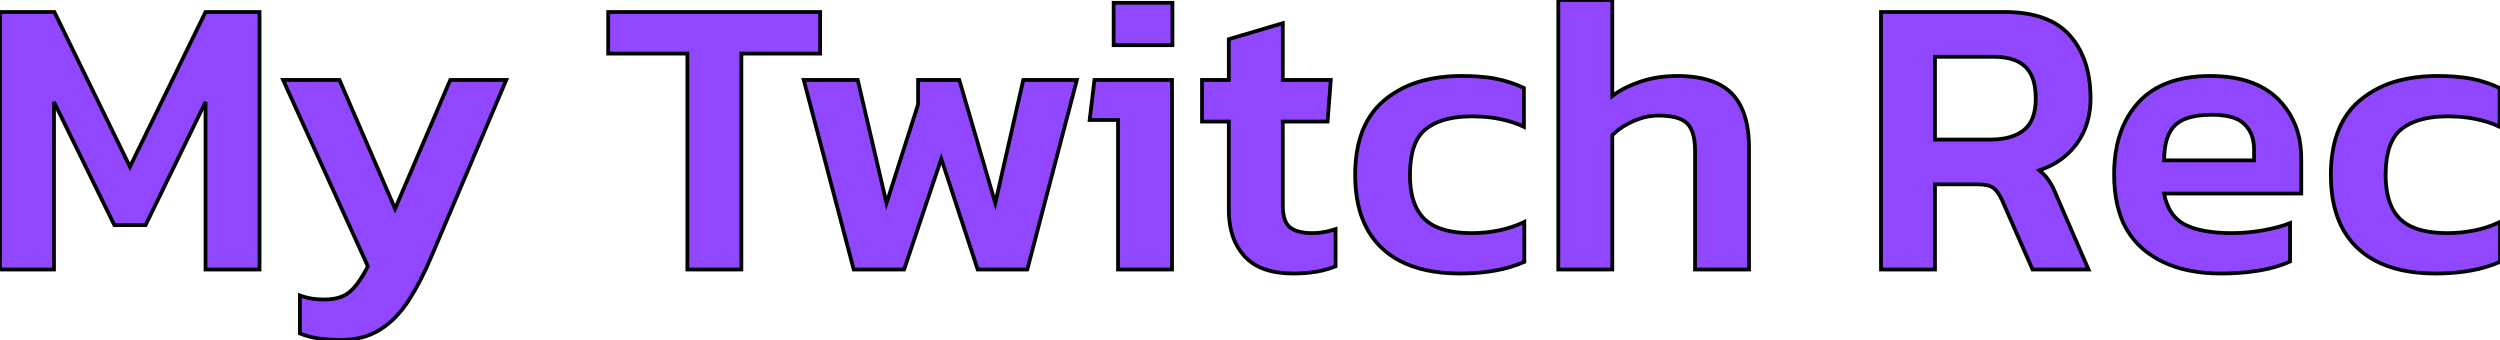
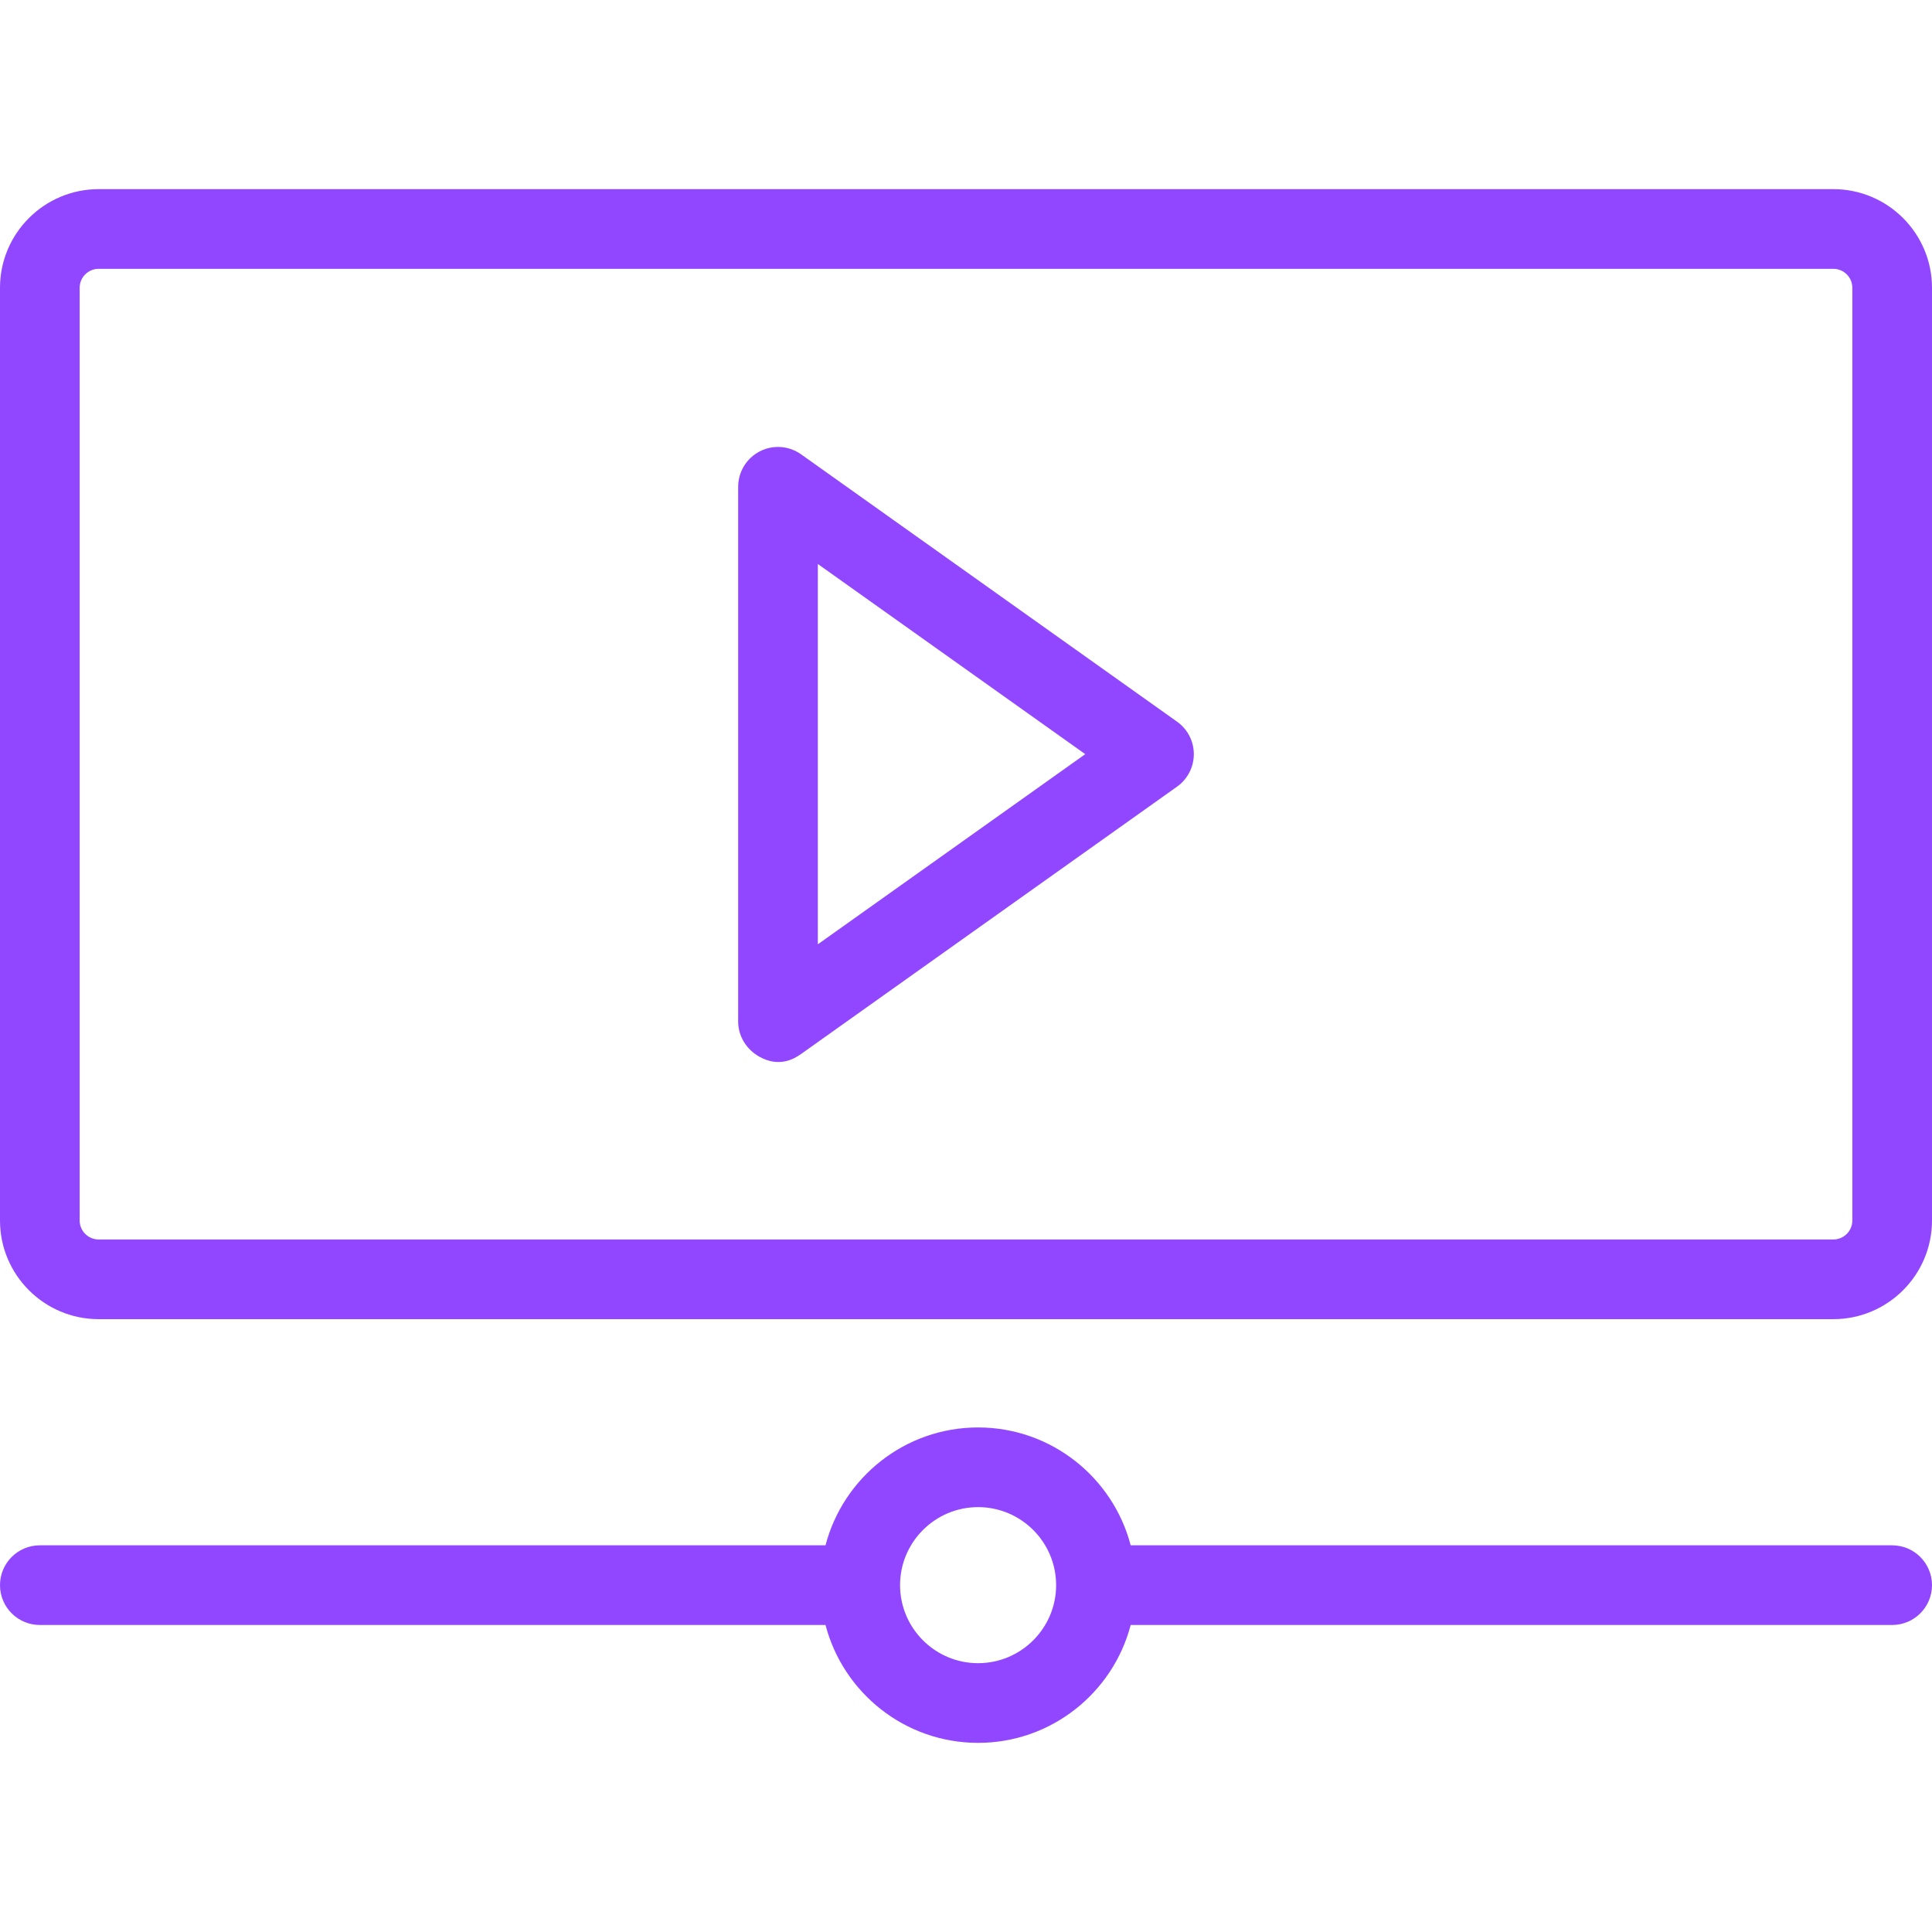
- <svg xmlns="http://www.w3.org/2000/svg" width="250.08" height="34" viewBox="0 0 250.08 34">
-   <g id="svgGroup" stroke-linecap="round" fill-rule="evenodd" font-size="9pt" stroke="#000" stroke-width="0.25mm" fill="none" style="stroke:#000;stroke-width:0.10mm;fill:#9147ff">
-     <path d="M 5.4 26.96 L 0 26.96 L 0 1.2 L 5.44 1.2 L 13 16.68 L 20.56 1.2 L 25.96 1.2 L 25.96 26.96 L 20.56 26.96 L 20.56 10.2 L 14.56 22.52 L 11.44 22.52 L 5.4 10.2 L 5.4 26.96 Z M 90.44 26.96 L 85.4 26.96 L 80.4 8 L 85.8 8 L 88.68 20.32 L 91.84 10.44 L 91.84 8 L 95.96 8 L 99.56 20.32 L 102.36 8 L 107.72 8 L 102.76 26.96 L 97.8 26.96 L 94.16 15.88 L 90.44 26.96 Z M 161.28 26.96 L 155.88 26.96 L 155.88 0 L 161.28 0 L 161.28 9.6 A 8.563 8.563 0 0 1 162.704 8.733 A 11.558 11.558 0 0 1 164.12 8.16 Q 165.8 7.6 167.76 7.6 A 12.758 12.758 0 0 1 169.714 7.739 Q 172.004 8.095 173.24 9.36 Q 174.574 10.725 174.873 13.246 A 13.203 13.203 0 0 1 174.96 14.8 L 174.96 26.96 L 169.56 26.96 L 169.56 15.08 A 7.455 7.455 0 0 0 169.505 14.139 Q 169.353 12.948 168.78 12.36 Q 168.097 11.66 166.387 11.572 A 9.968 9.968 0 0 0 165.88 11.56 A 5.882 5.882 0 0 0 163.97 11.888 A 7.11 7.11 0 0 0 163.38 12.12 A 7.693 7.693 0 0 0 162.16 12.794 A 6.138 6.138 0 0 0 161.28 13.52 L 161.28 26.96 Z M 30 33.36 L 30 29.56 Q 30.68 29.8 31.26 29.88 Q 31.84 29.96 32.44 29.96 A 5.687 5.687 0 0 0 33.431 29.879 Q 33.961 29.785 34.385 29.582 A 2.778 2.778 0 0 0 34.98 29.2 A 4.737 4.737 0 0 0 35.573 28.589 Q 36.096 27.953 36.626 26.971 A 16.792 16.792 0 0 0 36.8 26.64 L 28.32 8 L 33.96 8 L 39.52 20.88 L 45.04 8 L 50.64 8 L 43.16 25.64 A 32.257 32.257 0 0 1 42.004 28.111 A 24.797 24.797 0 0 1 40.9 30.02 A 10.638 10.638 0 0 1 39.53 31.751 A 8.444 8.444 0 0 1 38.04 32.96 A 6.57 6.57 0 0 1 35.66 33.866 A 8.908 8.908 0 0 1 34.08 34 A 18.879 18.879 0 0 1 33.049 33.973 Q 32.538 33.945 32.086 33.888 A 10.968 10.968 0 0 1 31.88 33.86 Q 30.92 33.72 30 33.36 Z M 193.56 26.96 L 188.16 26.96 L 188.16 1.2 L 200.52 1.2 Q 204.96 1.2 207.04 3.54 Q 209.056 5.808 209.118 9.597 A 14.797 14.797 0 0 1 209.12 9.84 A 8.449 8.449 0 0 1 208.806 12.19 A 6.967 6.967 0 0 1 207.78 14.32 A 7.197 7.197 0 0 1 204.911 16.672 A 9.201 9.201 0 0 1 204 17.04 A 5.21 5.21 0 0 1 204.622 17.633 A 4.16 4.16 0 0 1 205.02 18.16 Q 205.4 18.76 205.8 19.76 L 208.92 26.96 L 203.32 26.96 L 200.28 20.04 A 5.23 5.23 0 0 0 200.026 19.546 Q 199.732 19.049 199.4 18.8 Q 198.92 18.44 197.8 18.44 L 193.56 18.44 L 193.56 26.96 Z M 74.16 26.96 L 68.76 26.96 L 68.76 5.36 L 60.84 5.36 L 60.84 1.2 L 82.04 1.2 L 82.04 5.36 L 74.16 5.36 L 74.16 26.96 Z M 230.2 15.92 L 230.2 19.36 L 216.48 19.36 A 5.797 5.797 0 0 0 216.887 20.673 A 3.647 3.647 0 0 0 218.58 22.48 Q 220.24 23.32 223.28 23.32 A 17.721 17.721 0 0 0 226.331 23.049 A 19.36 19.36 0 0 0 226.38 23.04 Q 227.96 22.76 229.08 22.32 L 229.08 26.16 Q 227.781 26.751 226.055 27.051 A 17.161 17.161 0 0 1 226 27.06 A 20.861 20.861 0 0 1 223.797 27.31 A 26.258 26.258 0 0 1 222.16 27.36 A 15.917 15.917 0 0 1 218.953 27.056 Q 216.228 26.495 214.36 24.9 A 7.777 7.777 0 0 1 211.955 21.083 Q 211.573 19.786 211.498 18.217 A 16.347 16.347 0 0 1 211.48 17.44 A 13.653 13.653 0 0 1 211.793 14.431 Q 212.35 11.964 213.9 10.26 Q 216.32 7.6 221.12 7.6 Q 224.359 7.6 226.481 8.846 A 7.048 7.048 0 0 1 227.86 9.9 A 7.715 7.715 0 0 1 230.118 14.575 A 10.67 10.67 0 0 1 230.2 15.92 Z M 152.44 8.8 L 152.44 12.68 A 8.97 8.97 0 0 0 151.287 12.226 A 12.064 12.064 0 0 0 150.12 11.92 A 12.93 12.93 0 0 0 148.212 11.667 A 15.526 15.526 0 0 0 147.28 11.64 Q 145.288 11.64 143.914 12.181 A 5.013 5.013 0 0 0 142.64 12.9 Q 141.076 14.132 141.041 17.333 A 13.496 13.496 0 0 0 141.04 17.48 Q 141.04 19.363 141.6 20.617 A 4.094 4.094 0 0 0 142.5 21.92 A 4.319 4.319 0 0 0 143.978 22.823 Q 145.266 23.312 147.181 23.32 A 15.231 15.231 0 0 0 147.24 23.32 Q 148.64 23.32 149.98 23.04 A 10.902 10.902 0 0 0 152.261 22.303 A 10.089 10.089 0 0 0 152.48 22.2 L 152.48 26.2 A 13.365 13.365 0 0 1 149.543 27.068 Q 148.18 27.314 146.623 27.353 A 23.566 23.566 0 0 1 146.04 27.36 Q 142.417 27.36 140.005 26.078 A 8.139 8.139 0 0 1 138.26 24.84 Q 135.768 22.514 135.576 18.211 A 16.423 16.423 0 0 1 135.56 17.48 A 13.65 13.65 0 0 1 135.841 14.613 Q 136.463 11.72 138.46 10.04 A 9.947 9.947 0 0 1 142.462 8.034 Q 143.946 7.654 145.695 7.607 A 18.605 18.605 0 0 1 146.2 7.6 A 23.986 23.986 0 0 1 147.733 7.646 Q 148.785 7.714 149.64 7.88 Q 151.08 8.16 152.44 8.8 Z M 250.04 8.8 L 250.04 12.68 A 8.97 8.97 0 0 0 248.887 12.226 A 12.064 12.064 0 0 0 247.72 11.92 A 12.93 12.93 0 0 0 245.812 11.667 A 15.526 15.526 0 0 0 244.88 11.64 Q 242.888 11.64 241.514 12.181 A 5.013 5.013 0 0 0 240.24 12.9 Q 238.676 14.132 238.641 17.333 A 13.496 13.496 0 0 0 238.64 17.48 Q 238.64 19.363 239.2 20.617 A 4.094 4.094 0 0 0 240.1 21.92 A 4.319 4.319 0 0 0 241.578 22.823 Q 242.866 23.312 244.781 23.32 A 15.231 15.231 0 0 0 244.84 23.32 Q 246.24 23.32 247.58 23.04 A 10.902 10.902 0 0 0 249.861 22.303 A 10.089 10.089 0 0 0 250.08 22.2 L 250.08 26.2 A 13.365 13.365 0 0 1 247.143 27.068 Q 245.78 27.314 244.223 27.353 A 23.566 23.566 0 0 1 243.64 27.36 Q 240.017 27.36 237.605 26.078 A 8.139 8.139 0 0 1 235.86 24.84 Q 233.368 22.514 233.176 18.211 A 16.423 16.423 0 0 1 233.16 17.48 A 13.65 13.65 0 0 1 233.441 14.613 Q 234.063 11.72 236.06 10.04 A 9.947 9.947 0 0 1 240.062 8.034 Q 241.546 7.654 243.295 7.607 A 18.605 18.605 0 0 1 243.8 7.6 A 23.986 23.986 0 0 1 245.333 7.646 Q 246.385 7.714 247.24 7.88 Q 248.68 8.16 250.04 8.8 Z M 122.92 20.96 L 122.92 12.16 L 120.24 12.16 L 120.24 8 L 122.92 8 L 122.92 3.92 L 128.32 2.32 L 128.32 8 L 133.12 8 L 132.8 12.16 L 128.32 12.16 L 128.32 20.6 A 5.277 5.277 0 0 0 128.368 21.339 Q 128.487 22.177 128.901 22.612 A 1.431 1.431 0 0 0 129.04 22.74 A 2.21 2.21 0 0 0 129.692 23.093 Q 130.29 23.306 131.162 23.319 A 7.724 7.724 0 0 0 131.28 23.32 A 6.912 6.912 0 0 0 132.858 23.131 A 8.403 8.403 0 0 0 133.6 22.92 L 133.6 26.64 A 8.804 8.804 0 0 1 132.252 27.065 A 10.357 10.357 0 0 1 131.68 27.18 A 11.924 11.924 0 0 1 130.507 27.32 A 15.934 15.934 0 0 1 129.36 27.36 Q 126.08 27.36 124.5 25.64 A 5.764 5.764 0 0 1 123.164 23.093 Q 122.92 22.122 122.92 20.96 Z M 117.24 26.96 L 111.84 26.96 L 111.84 12 L 109 12 L 109.48 8 L 117.24 8 L 117.24 26.96 Z M 193.56 5.68 L 193.56 13.96 L 199.12 13.96 A 7.737 7.737 0 0 0 200.412 13.859 Q 201.634 13.652 202.44 13.02 Q 203.406 12.264 203.594 10.665 A 7.053 7.053 0 0 0 203.64 9.84 Q 203.64 8.497 203.238 7.603 A 2.927 2.927 0 0 0 202.6 6.68 A 3.231 3.231 0 0 0 201.4 5.966 Q 200.575 5.68 199.44 5.68 L 193.56 5.68 Z M 216.48 16.04 L 225.48 16.04 L 225.48 15 A 4.51 4.51 0 0 0 225.357 13.914 A 3.08 3.08 0 0 0 224.52 12.42 A 2.758 2.758 0 0 0 223.592 11.838 Q 222.687 11.48 221.28 11.48 Q 218.6 11.48 217.54 12.56 A 3.216 3.216 0 0 0 216.839 13.693 Q 216.648 14.198 216.559 14.829 A 8.653 8.653 0 0 0 216.48 16.04 Z M 117.28 4.52 L 111.4 4.52 L 111.4 0.28 L 117.28 0.28 L 117.28 4.52 Z" vector-effect="non-scaling-stroke" />
+ <svg xmlns="http://www.w3.org/2000/svg" version="1.1" width="512" height="512" x="0" y="0" viewBox="0 0 490 490" style="enable-background:new 0 0 512 512" xml:space="preserve" class="">
+   <g>
+     <g>
+       <g>
+         <path d="M464.979,334.57H25.024C11.226,334.57,0,323.349,0,309.553V72.987c0-13.795,11.226-25.018,25.024-25.018h439.955    c13.793,0,25.021,11.223,25.021,25.018v236.566C490,323.349,478.772,334.57,464.979,334.57z M25.024,68.178    c-2.654,0-4.817,2.157-4.817,4.809v236.566c0,2.652,2.163,4.81,4.817,4.81h439.955c2.653,0,4.813-2.158,4.813-4.81V72.987    c0-2.652-2.159-4.809-4.813-4.809H25.024z" fill="#9147ff" data-original="#000000" style="" />
+       </g>
+       <g>
+         <path d="M192.69,268.058c-3.318-1.815-5.476-5.198-5.476-8.978V123.461c0-3.782,2.114-7.245,5.476-8.98    c3.36-1.734,7.404-1.445,10.486,0.747l95.358,67.809c2.668,1.896,4.248,4.964,4.248,8.234c0,3.271-1.58,6.339-4.248,8.235    c0,0-71.522,50.854-95.358,67.807C201.434,268.552,197.679,270.789,192.69,268.058z M207.425,143.045v96.451l67.817-48.225    L207.425,143.045z" fill="#9147ff" data-original="#000000" style="" />
+       </g>
+       <path d="M479.897,391.927H286.767c-4.485-17.18-20.137-29.894-38.702-29.894c-18.563,0-34.211,12.714-38.697,29.894H10.104   C4.525,391.927,0,396.452,0,402.031c0,5.581,4.525,10.104,10.104,10.104h199.265c4.486,17.18,20.135,29.896,38.697,29.896   c18.565,0,34.217-12.717,38.702-29.896h193.129c5.575,0,10.103-4.522,10.103-10.104C490,396.452,485.472,391.927,479.897,391.927z    M248.065,421.821c-10.908,0-19.788-8.878-19.788-19.791c0-10.911,8.88-19.788,19.788-19.788c10.913,0,19.791,8.877,19.791,19.788   C267.856,412.944,258.978,421.821,248.065,421.821z" fill="#9147ff" data-original="#000000" style="" />
+     </g>
+     <g>
+ </g>
+     <g>
+ </g>
+     <g>
+ </g>
+     <g>
+ </g>
+     <g>
+ </g>
+     <g>
+ </g>
+     <g>
+ </g>
+     <g>
+ </g>
+     <g>
+ </g>
+     <g>
+ </g>
+     <g>
+ </g>
+     <g>
+ </g>
+     <g>
+ </g>
+     <g>
+ </g>
+     <g>
+ </g>
  </g>
</svg>
